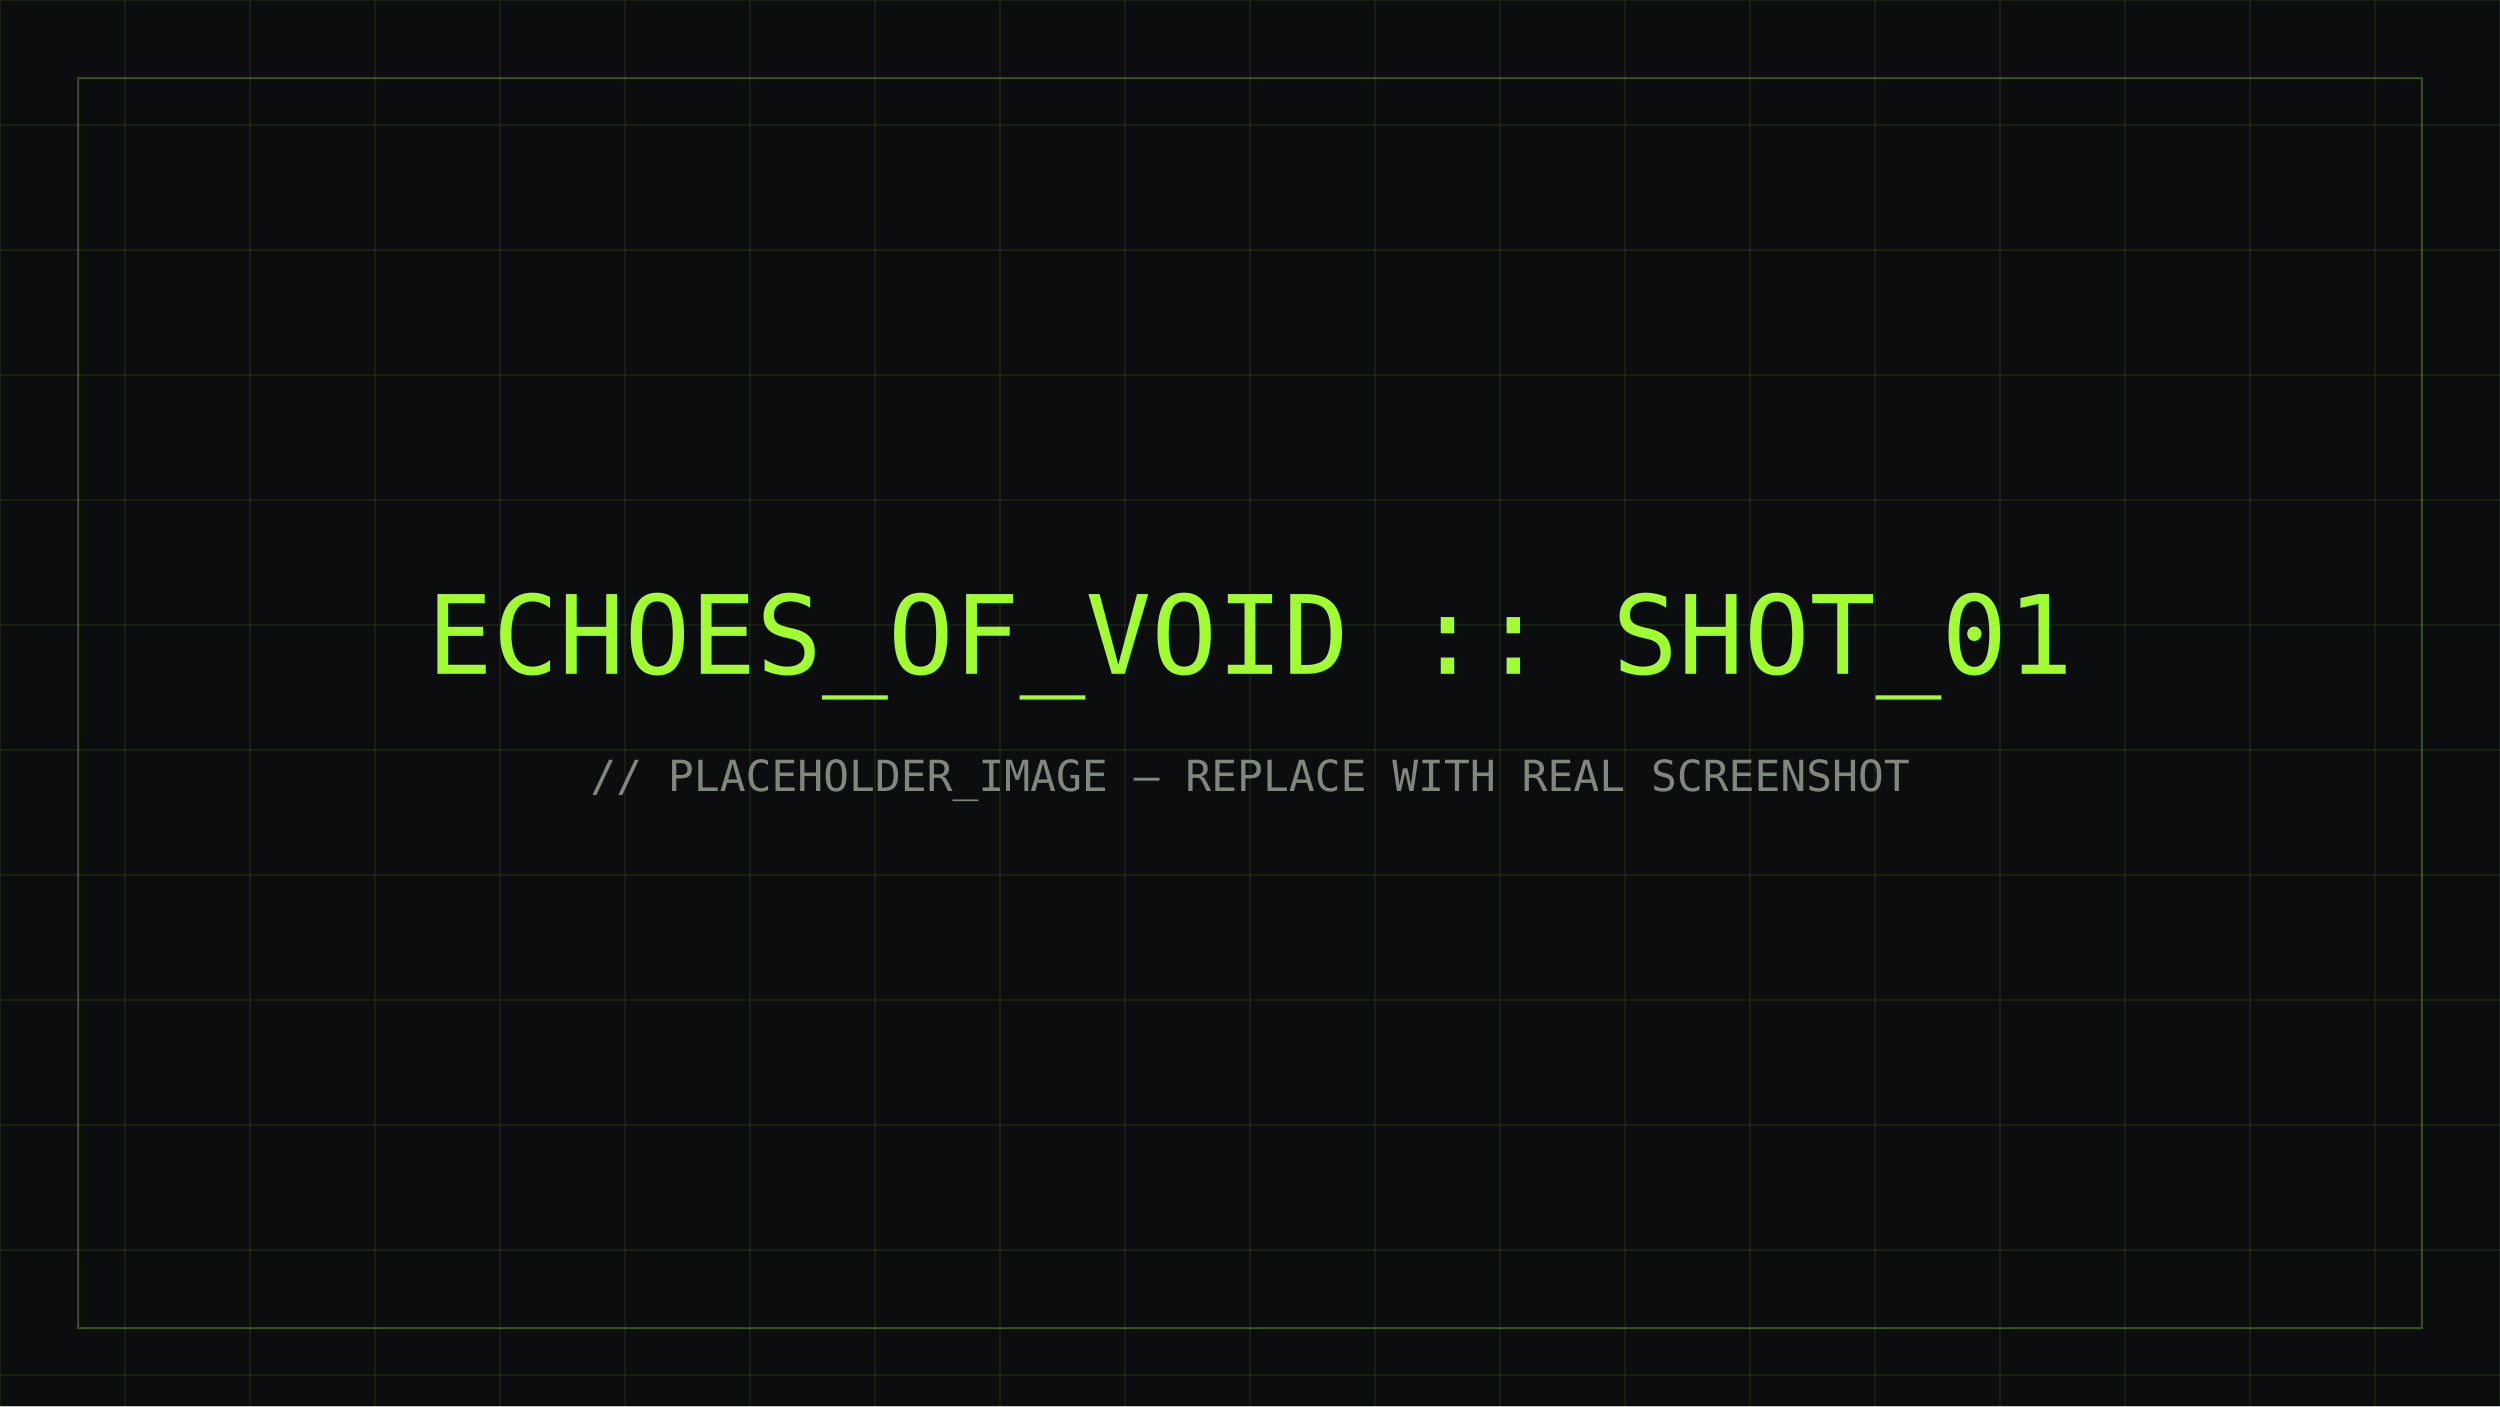
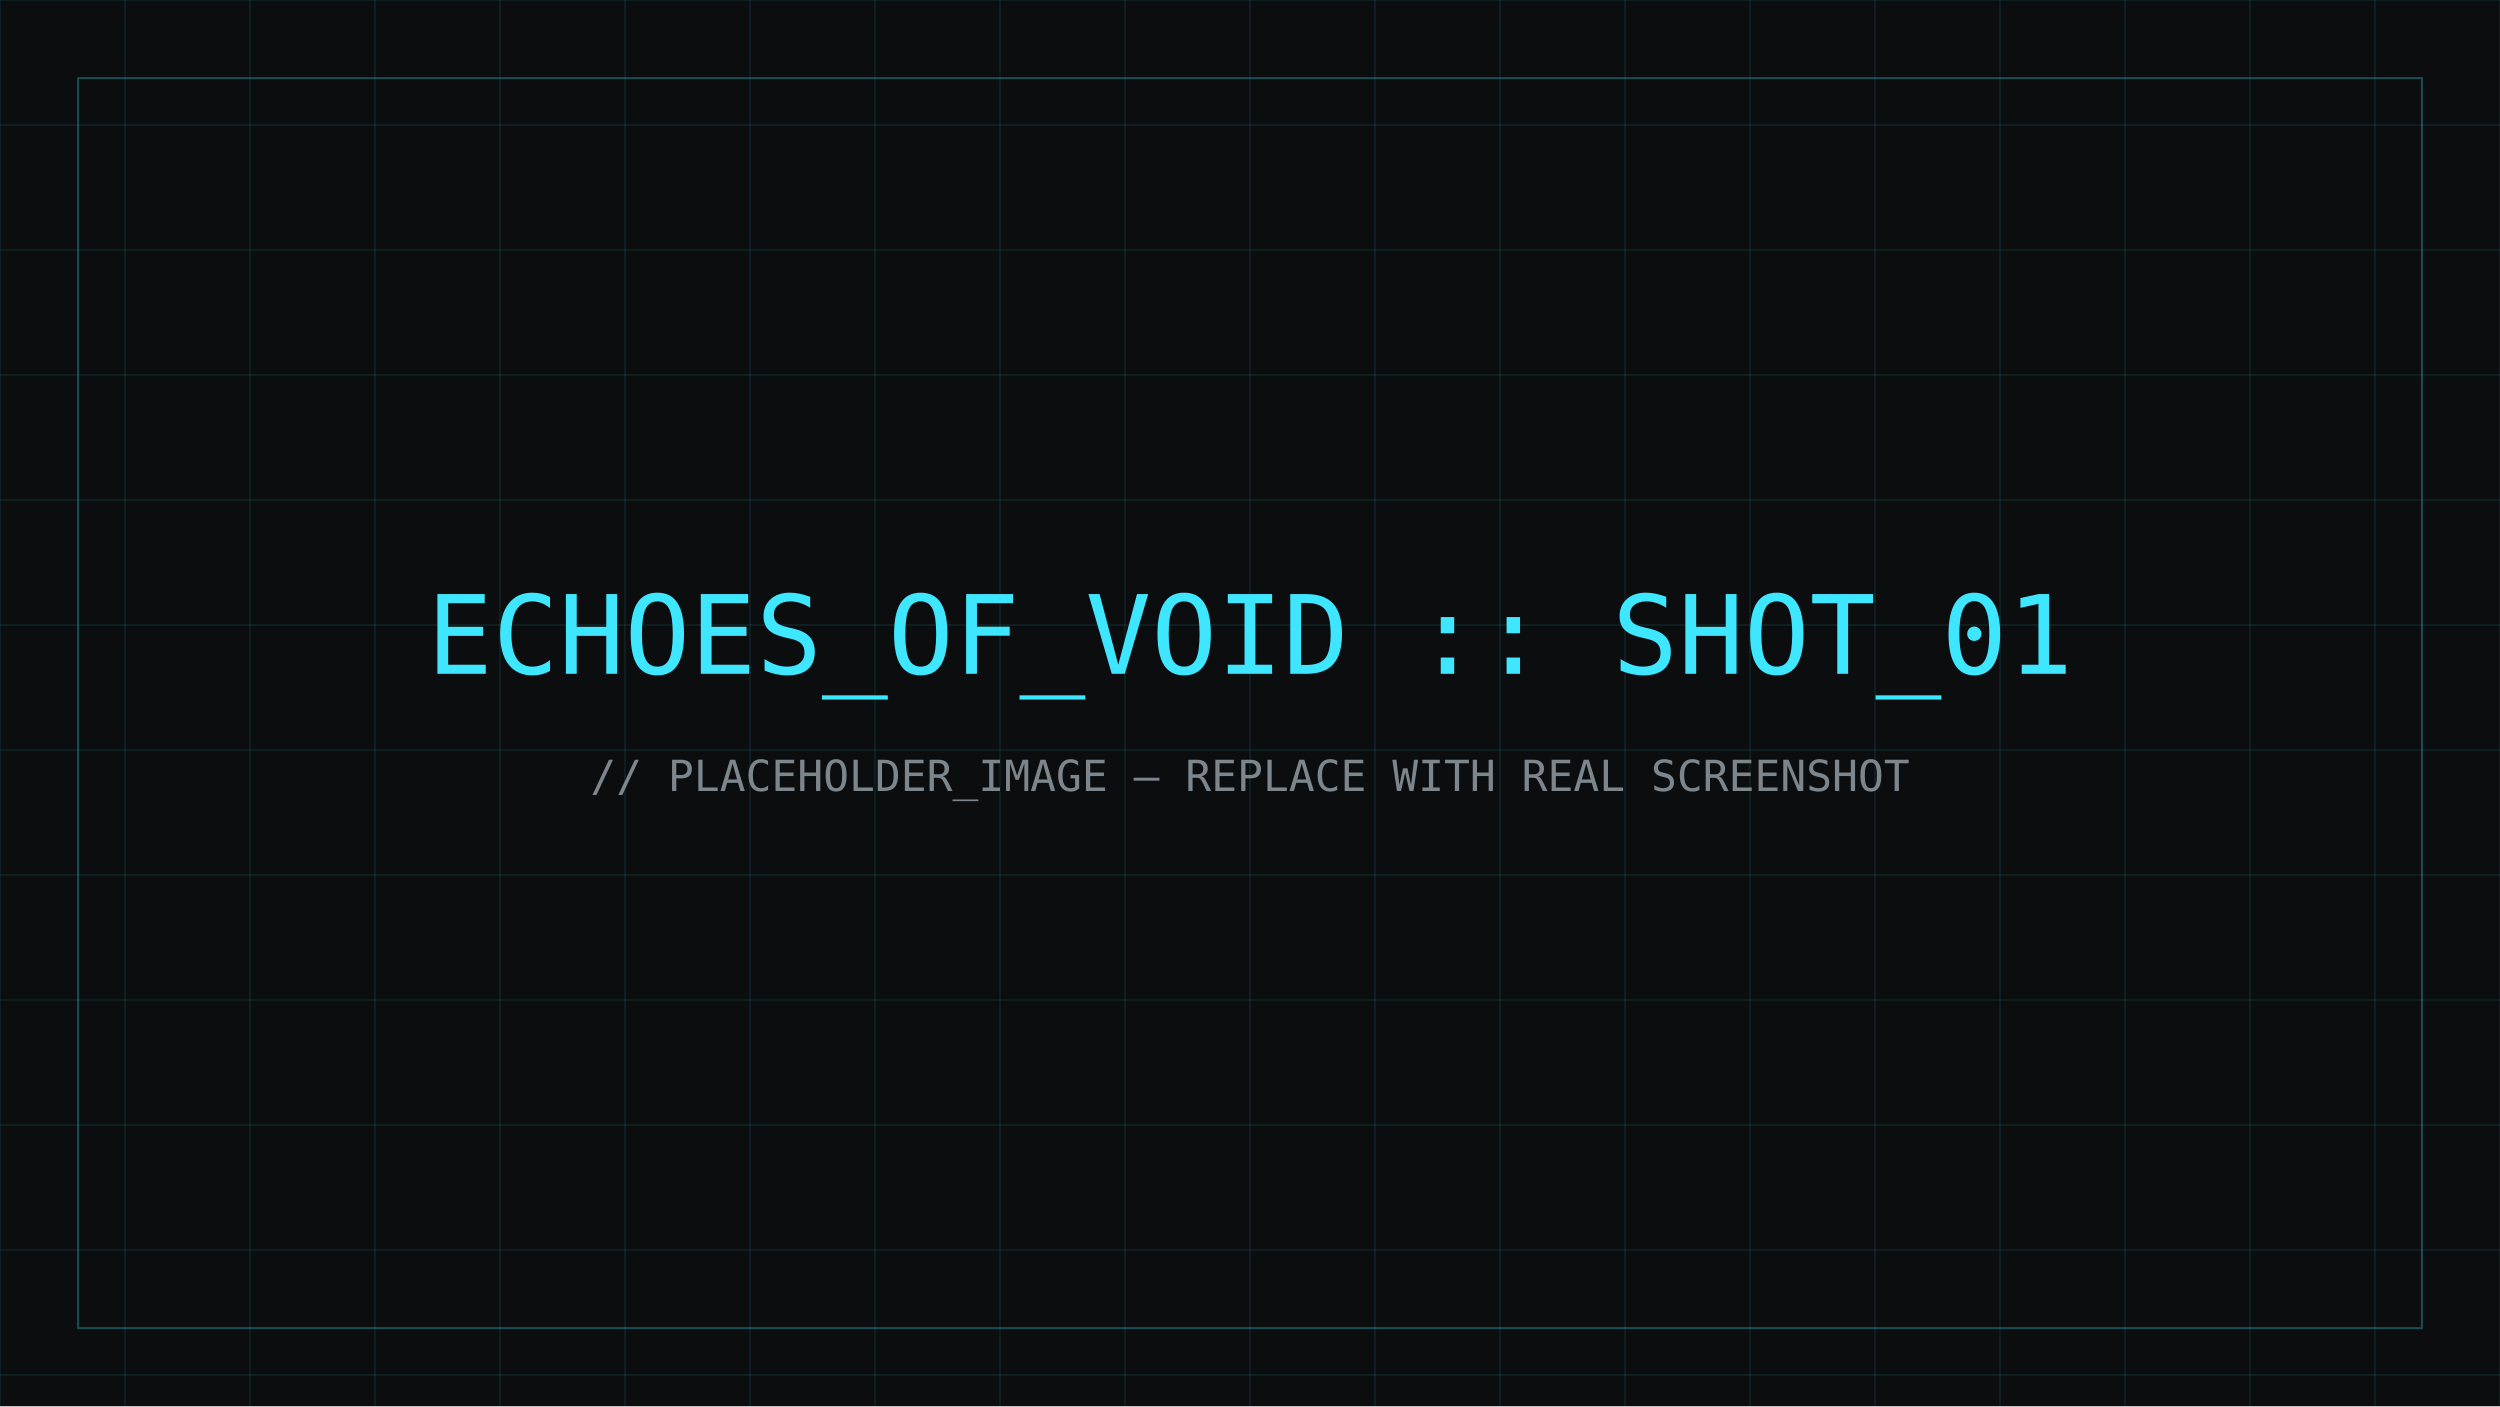
<svg xmlns="http://www.w3.org/2000/svg" viewBox="0 0 1280 720">
  <rect width="1280" height="720" fill="#0b0d0e" />
-   <g stroke="#9ffd32" stroke-opacity="0.08">
+   <g stroke="#3ee6ff" stroke-opacity="0.08">
    <line x1="0" y1="0" x2="0" y2="720" />
    <line x1="64" y1="0" x2="64" y2="720" />
    <line x1="128" y1="0" x2="128" y2="720" />
    <line x1="192" y1="0" x2="192" y2="720" />
    <line x1="256" y1="0" x2="256" y2="720" />
    <line x1="320" y1="0" x2="320" y2="720" />
    <line x1="384" y1="0" x2="384" y2="720" />
    <line x1="448" y1="0" x2="448" y2="720" />
    <line x1="512" y1="0" x2="512" y2="720" />
    <line x1="576" y1="0" x2="576" y2="720" />
    <line x1="640" y1="0" x2="640" y2="720" />
    <line x1="704" y1="0" x2="704" y2="720" />
    <line x1="768" y1="0" x2="768" y2="720" />
    <line x1="832" y1="0" x2="832" y2="720" />
    <line x1="896" y1="0" x2="896" y2="720" />
    <line x1="960" y1="0" x2="960" y2="720" />
    <line x1="1024" y1="0" x2="1024" y2="720" />
    <line x1="1088" y1="0" x2="1088" y2="720" />
    <line x1="1152" y1="0" x2="1152" y2="720" />
    <line x1="1216" y1="0" x2="1216" y2="720" />
    <line x1="1280" y1="0" x2="1280" y2="720" />
    <line x1="0" y1="0" x2="1280" y2="0" />
    <line x1="0" y1="64" x2="1280" y2="64" />
    <line x1="0" y1="128" x2="1280" y2="128" />
    <line x1="0" y1="192" x2="1280" y2="192" />
    <line x1="0" y1="256" x2="1280" y2="256" />
    <line x1="0" y1="320" x2="1280" y2="320" />
    <line x1="0" y1="384" x2="1280" y2="384" />
    <line x1="0" y1="448" x2="1280" y2="448" />
    <line x1="0" y1="512" x2="1280" y2="512" />
    <line x1="0" y1="576" x2="1280" y2="576" />
    <line x1="0" y1="640" x2="1280" y2="640" />
    <line x1="0" y1="704" x2="1280" y2="704" />
  </g>
-   <rect x="40" y="40" width="1200" height="640" fill="none" stroke="#9ffd32" stroke-opacity="0.3" />
-   <text x="640" y="345" text-anchor="middle" font-family="monospace" font-size="56" fill="#9ffd32">ECHOES_OF_VOID :: SHOT_01</text>
-   <text x="640" y="405" text-anchor="middle" font-family="monospace" font-size="22" fill="#7f887c">// PLACEHOLDER_IMAGE — REPLACE WITH REAL SCREENSHOT</text>
+   <rect x="40" y="40" width="1200" height="640" fill="none" stroke="#3ee6ff" stroke-opacity="0.3" />
+   <text x="640" y="345" text-anchor="middle" font-family="monospace" font-size="56" fill="#3ee6ff">ECHOES_OF_VOID :: SHOT_01</text>
+   <text x="640" y="405" text-anchor="middle" font-family="monospace" font-size="22" fill="#7c868c">// PLACEHOLDER_IMAGE — REPLACE WITH REAL SCREENSHOT</text>
</svg>
